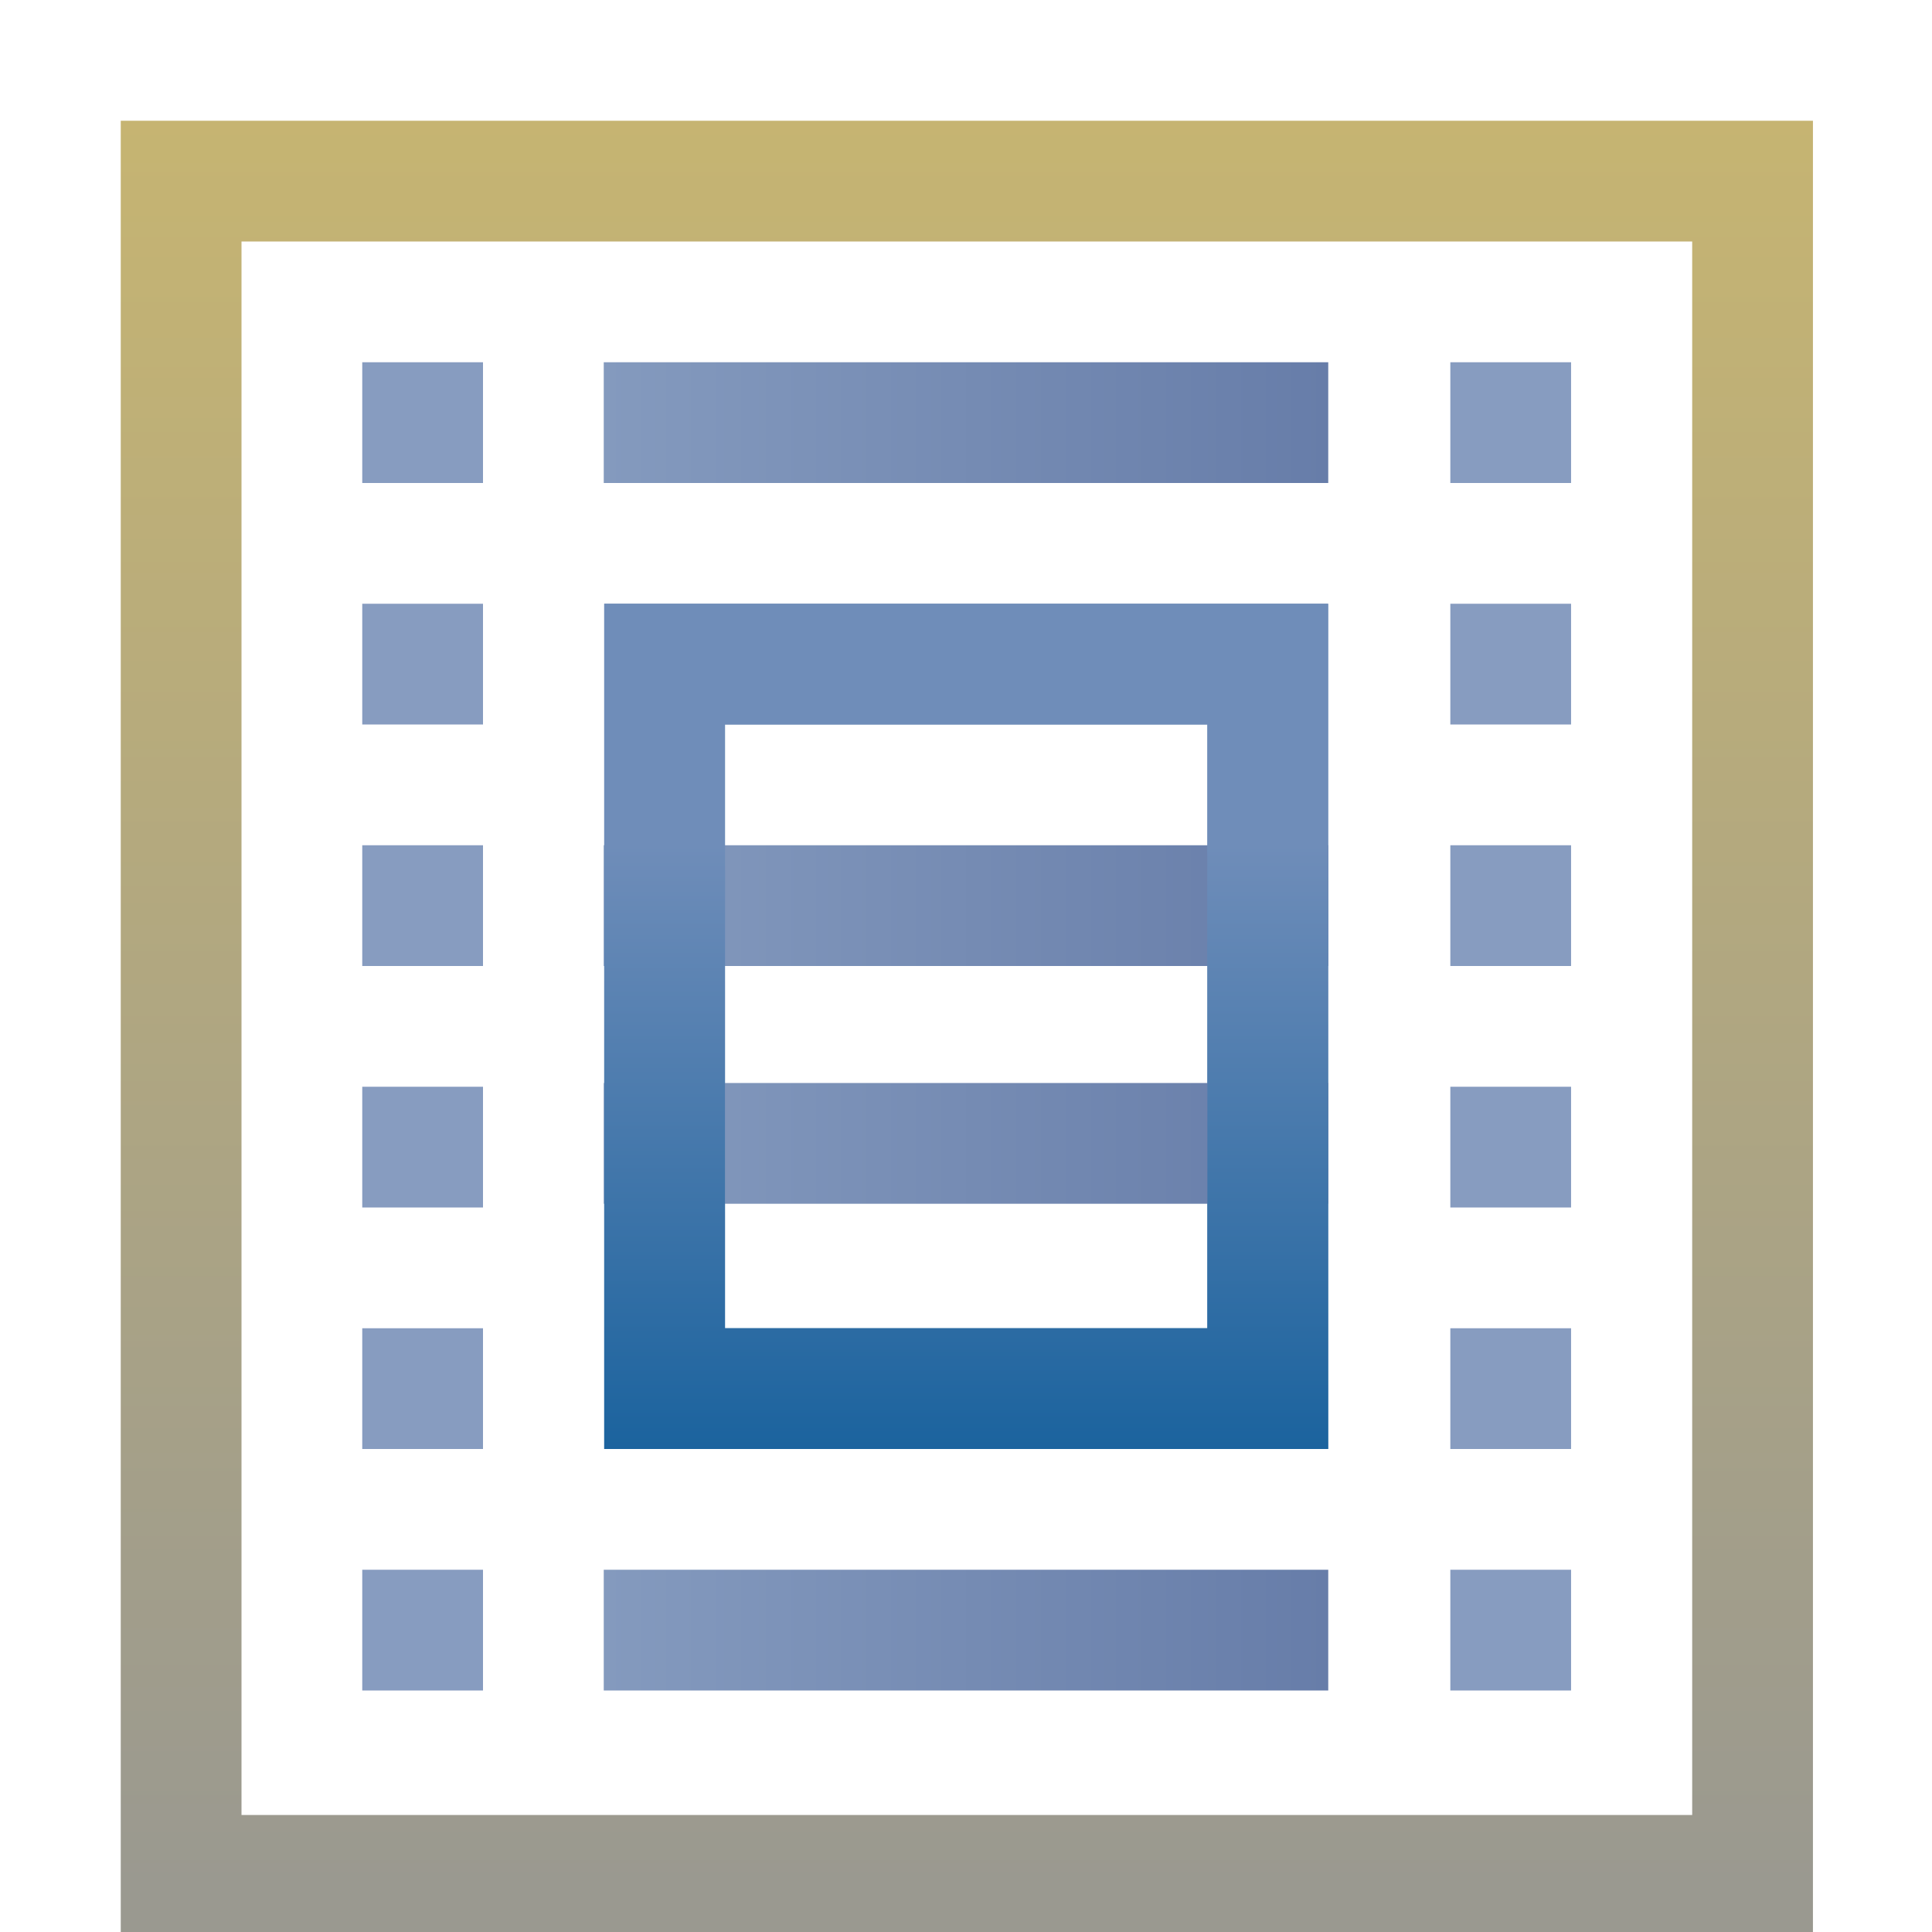
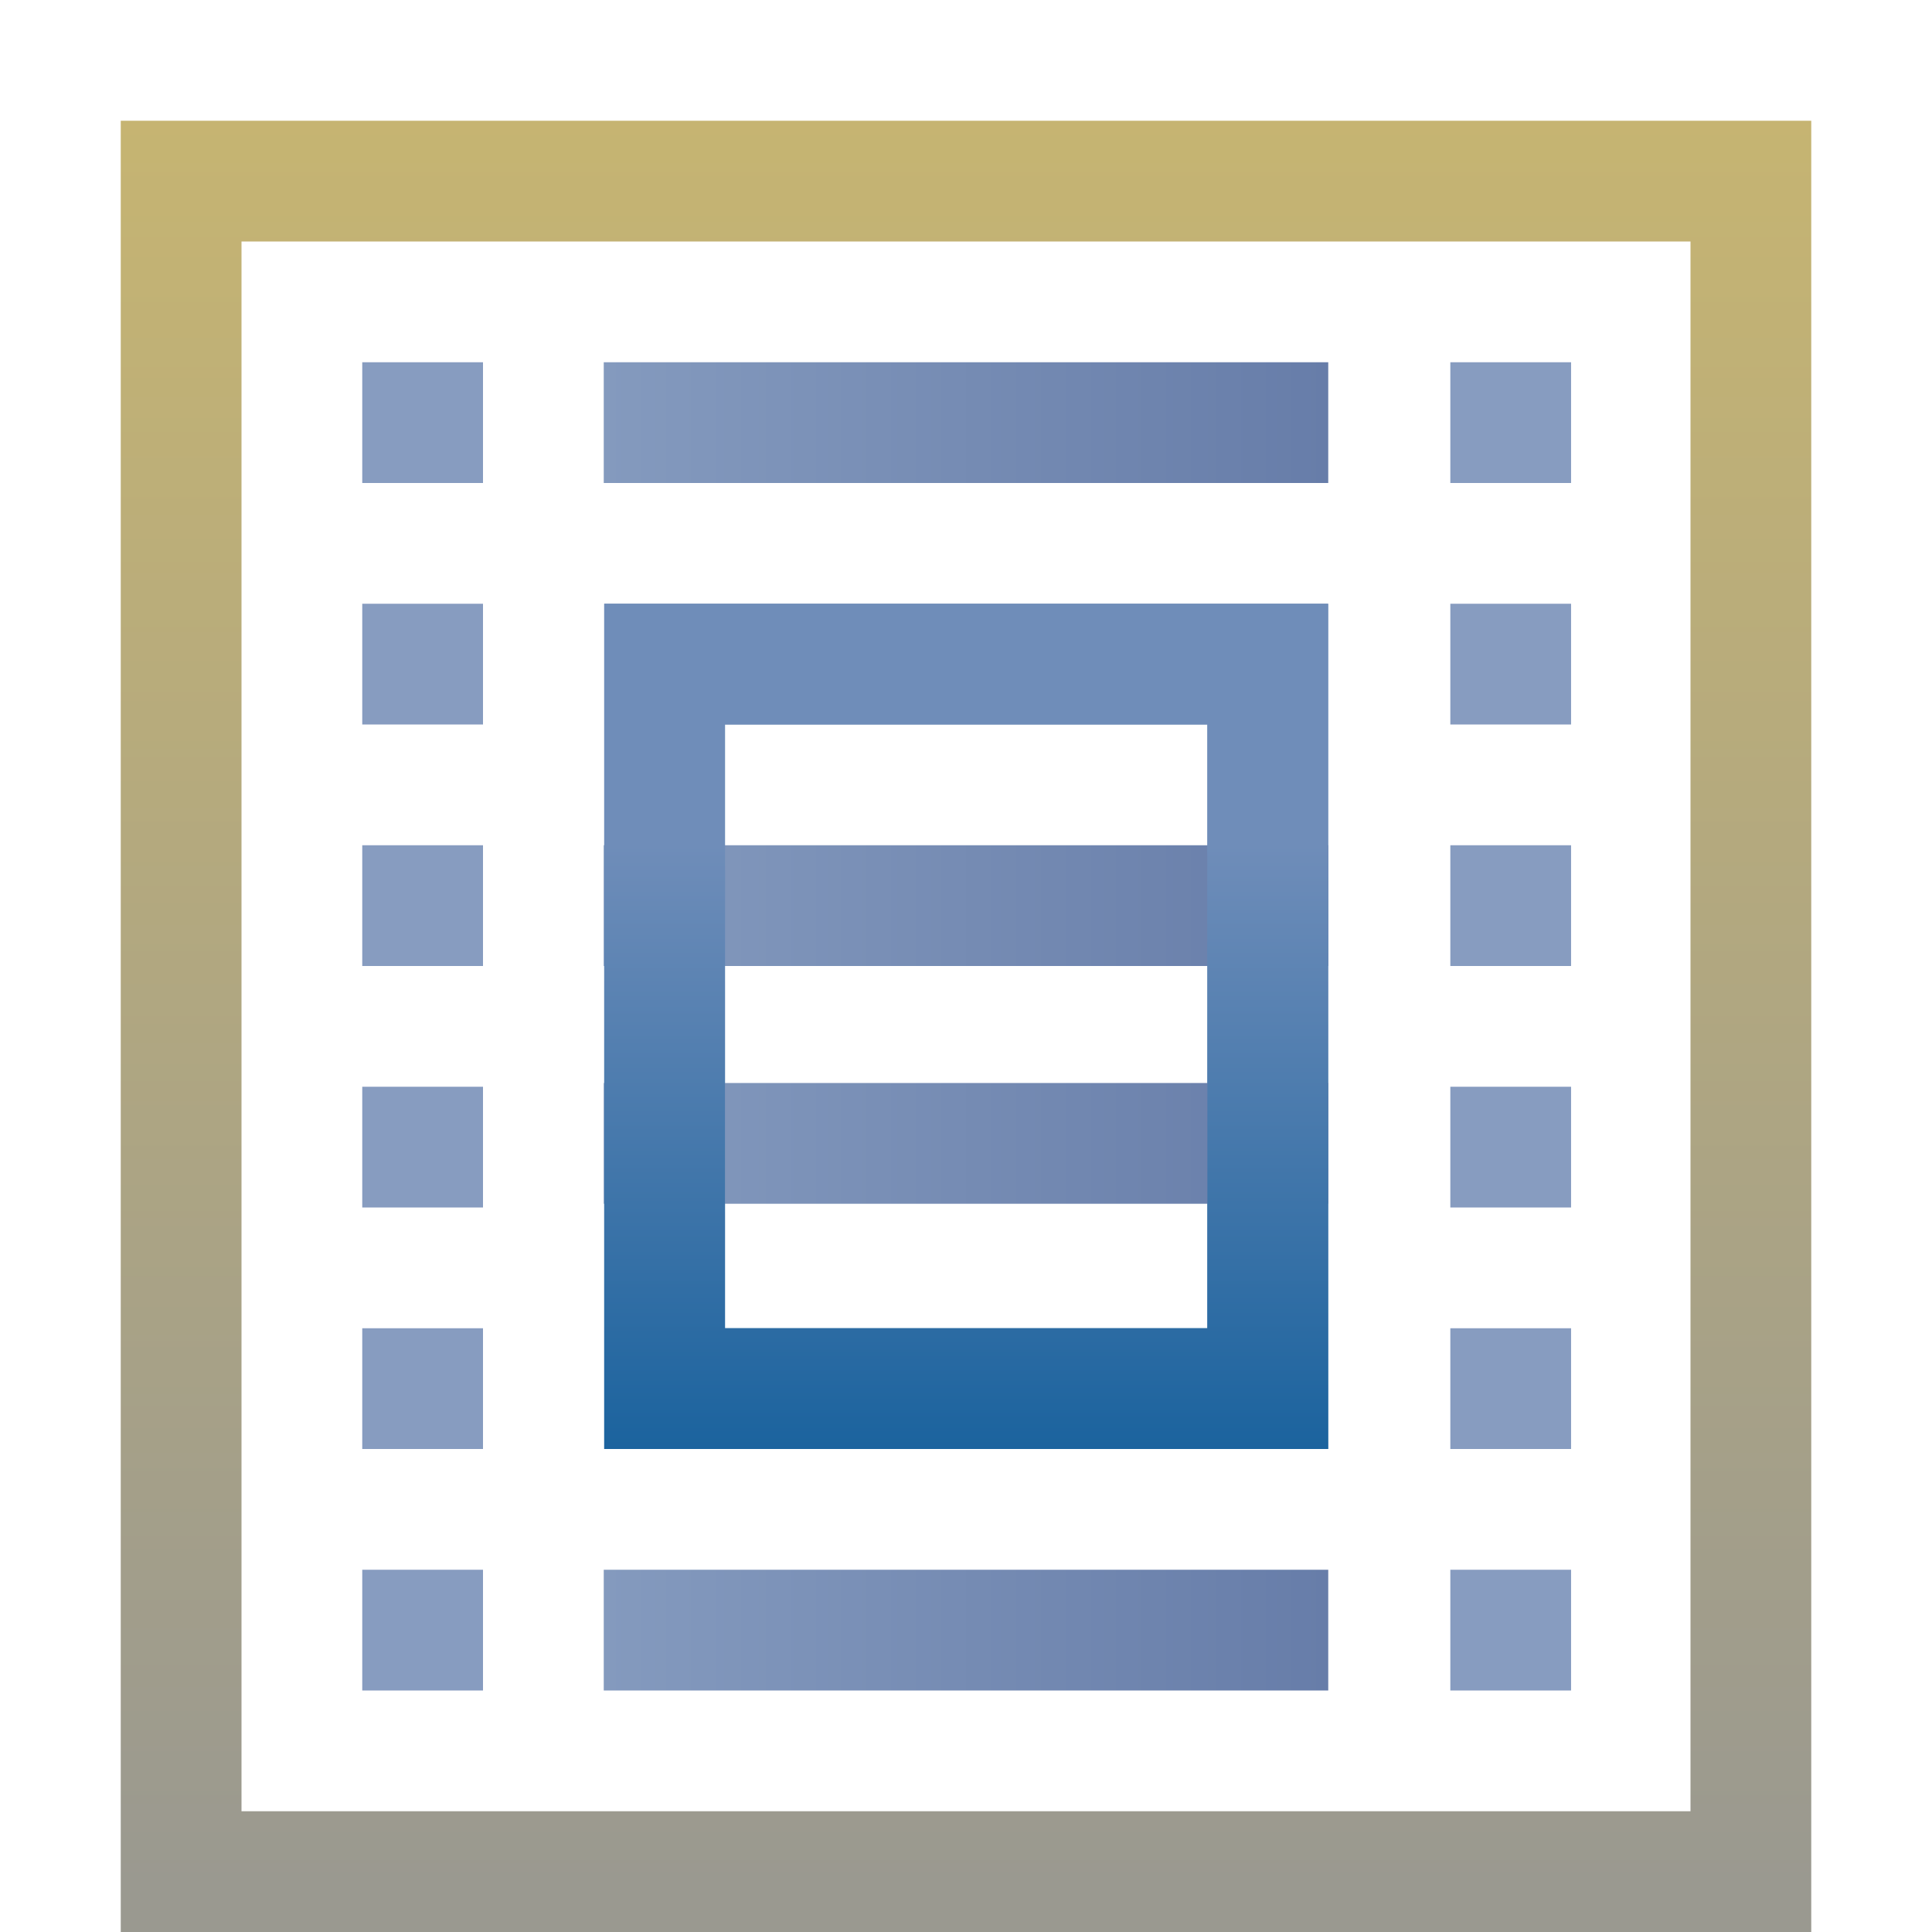
<svg xmlns="http://www.w3.org/2000/svg" xmlns:xlink="http://www.w3.org/1999/xlink" width="16" height="16" id="svg2" version="1.1">
  <defs id="defs4">
    <linearGradient id="linearGradient10351">
      <stop style="stop-color:#849abe;stop-opacity:1;" offset="0" id="stop10353" />
      <stop style="stop-color:#677da9;stop-opacity:1" offset="1" id="stop10355" />
    </linearGradient>
    <linearGradient id="linearGradient10593">
      <stop style="stop-color:#1b639e;stop-opacity:1;" offset="0" id="stop10595" />
      <stop style="stop-color:#6f8db9;stop-opacity:1" offset="1" id="stop10597" />
    </linearGradient>
    <linearGradient id="linearGradient9610">
      <stop style="stop-color:#c7b571;stop-opacity:1" offset="0" id="stop9612" />
      <stop id="stop9614" offset="1" style="stop-color:#9a9990;stop-opacity:1" />
    </linearGradient>
    <linearGradient xlink:href="#linearGradient9610" id="linearGradient9568" gradientUnits="userSpaceOnUse" gradientTransform="translate(-7.930539,1.009467)" x1="8.014" y1="1035.974" x2="8.014" y2="1051.01" />
    <linearGradient xlink:href="#linearGradient10593" id="linearGradient10599" x1="10" y1="10" x2="10" y2="5" gradientUnits="userSpaceOnUse" gradientTransform="translate(1,1038.362)" />
    <linearGradient xlink:href="#linearGradient10351" id="linearGradient10357" x1="5" y1="1037.862" x2="11" y2="1037.862" gradientUnits="userSpaceOnUse" gradientTransform="translate(0,2)" />
    <linearGradient id="linearGradient10351-2">
      <stop style="stop-color:#849abe;stop-opacity:1;" offset="0" id="stop10353-6" />
      <stop style="stop-color:#677da9;stop-opacity:1" offset="1" id="stop10355-9" />
    </linearGradient>
    <linearGradient y2="1037.862" x2="11" y1="1037.862" x1="5" gradientTransform="translate(0,12)" gradientUnits="userSpaceOnUse" id="linearGradient10490" xlink:href="#linearGradient10351-2" />
    <linearGradient xlink:href="#linearGradient10593" id="linearGradient10599-8" x1="10" y1="10" x2="10" y2="5" gradientUnits="userSpaceOnUse" gradientTransform="translate(1,1038.362)" />
    <linearGradient xlink:href="#linearGradient10351" id="linearGradient10357-8" x1="5" y1="1037.862" x2="11" y2="1037.862" gradientUnits="userSpaceOnUse" gradientTransform="translate(0,6.000001)" />
    <linearGradient xlink:href="#linearGradient10351" id="linearGradient10357-8-1" x1="5" y1="1037.862" x2="11" y2="1037.862" gradientUnits="userSpaceOnUse" gradientTransform="translate(0,7.96875)" />
  </defs>
  <g id="layer1" style="display:inline" transform="translate(0,-1036.362)">
    <rect y="1043.362" x="5" height="1" width="6" id="rect18863-4-58" style="display:inline;fill:url(#linearGradient10357-8);fill-opacity:1;stroke:none" />
-     <rect style="display:inline;fill:none;stroke:url(#linearGradient9568);stroke-width:1;stroke-linecap:butt;stroke-linejoin:miter;stroke-miterlimit:4;stroke-dasharray:none;stroke-dashoffset:0;stroke-opacity:1" id="rect3997-9" width="13.014" height="14.031" x="1.5" y="1037.862" rx="0" ry="0" />
+     <rect style="display:inline;fill:none;stroke:url(#linearGradient9568);stroke-width:1;stroke-linecap:butt;stroke-linejoin:miter;stroke-miterlimit:4;stroke-dasharray:none;stroke-dashoffset:0;stroke-opacity:1" id="rect3997-9" width="13" height="14" x="1.5" y="1037.862" rx="0" ry="0" />
    <rect y="1039.362" x="3" height="1" width="1" id="rect18863" style="fill:#879cc0;fill-opacity:1;stroke:none;display:inline" />
    <rect y="1039.362" x="5" height="1" width="6" id="rect18863-4" style="fill:url(#linearGradient10357);fill-opacity:1;stroke:none;display:inline" />
    <path style="display:inline;fill:url(#linearGradient10599);fill-opacity:1;stroke:none" d="m 5.004,1041.362 0,7 1,0 3.995,0 1,0 0,-1 0,-6 -4.995,0 z m 1,1 3.995,0 0,5 -3.995,0 z" id="rect18863-4-5" />
    <rect y="1041.362" x="3" height="1" width="1" id="rect18863-7" style="fill:#879cc0;fill-opacity:1;stroke:none;display:inline" />
    <rect y="1043.362" x="3" height="1" width="1" id="rect18863-5" style="fill:#879cc0;fill-opacity:1;stroke:none;display:inline" />
    <rect y="1045.362" x="3" height="1" width="1" id="rect18863-70" style="fill:#879cc0;fill-opacity:1;stroke:none;display:inline" />
    <rect y="1047.362" x="3" height="1" width="1" id="rect18863-9" style="fill:#879cc0;fill-opacity:1;stroke:none;display:inline" />
    <rect y="1049.362" x="3" height="1" width="1" id="rect18863-9-2" style="fill:#879cc0;fill-opacity:1;stroke:none;display:inline" />
    <rect y="1049.362" x="5" height="1" width="6" id="rect18863-4-2" style="fill:url(#linearGradient10490);fill-opacity:1;stroke:none;display:inline" />
    <rect y="1039.362" x="12.011" height="1" width="1" id="rect18863-2" style="display:inline;fill:#879cc0;fill-opacity:1;stroke:none" />
    <rect y="1041.362" x="12.011" height="1" width="1" id="rect18863-7-8" style="display:inline;fill:#879cc0;fill-opacity:1;stroke:none" />
    <rect y="1043.362" x="12.011" height="1" width="1" id="rect18863-5-4" style="display:inline;fill:#879cc0;fill-opacity:1;stroke:none" />
    <rect y="1045.362" x="12.011" height="1" width="1" id="rect18863-70-9" style="display:inline;fill:#879cc0;fill-opacity:1;stroke:none" />
    <rect y="1047.362" x="12.011" height="1" width="1" id="rect18863-9-23" style="display:inline;fill:#879cc0;fill-opacity:1;stroke:none" />
    <rect y="1049.362" x="12.011" height="1" width="1" id="rect18863-9-2-9" style="display:inline;fill:#879cc0;fill-opacity:1;stroke:none" />
    <rect y="1045.331" x="5" height="1" width="6" id="rect18863-4-58-6" style="display:inline;fill:url(#linearGradient10357-8-1);fill-opacity:1;stroke:none" />
    <path style="display:inline;fill:url(#linearGradient10599-8);fill-opacity:1;stroke:none" d="m 5.004,1041.362 0,7 1,0 3.995,0 1,0 0,-1 0,-6 -4.995,0 z m 1,1 3.995,0 0,5 -3.995,0 z" id="rect18863-4-5-5" />
  </g>
</svg>
